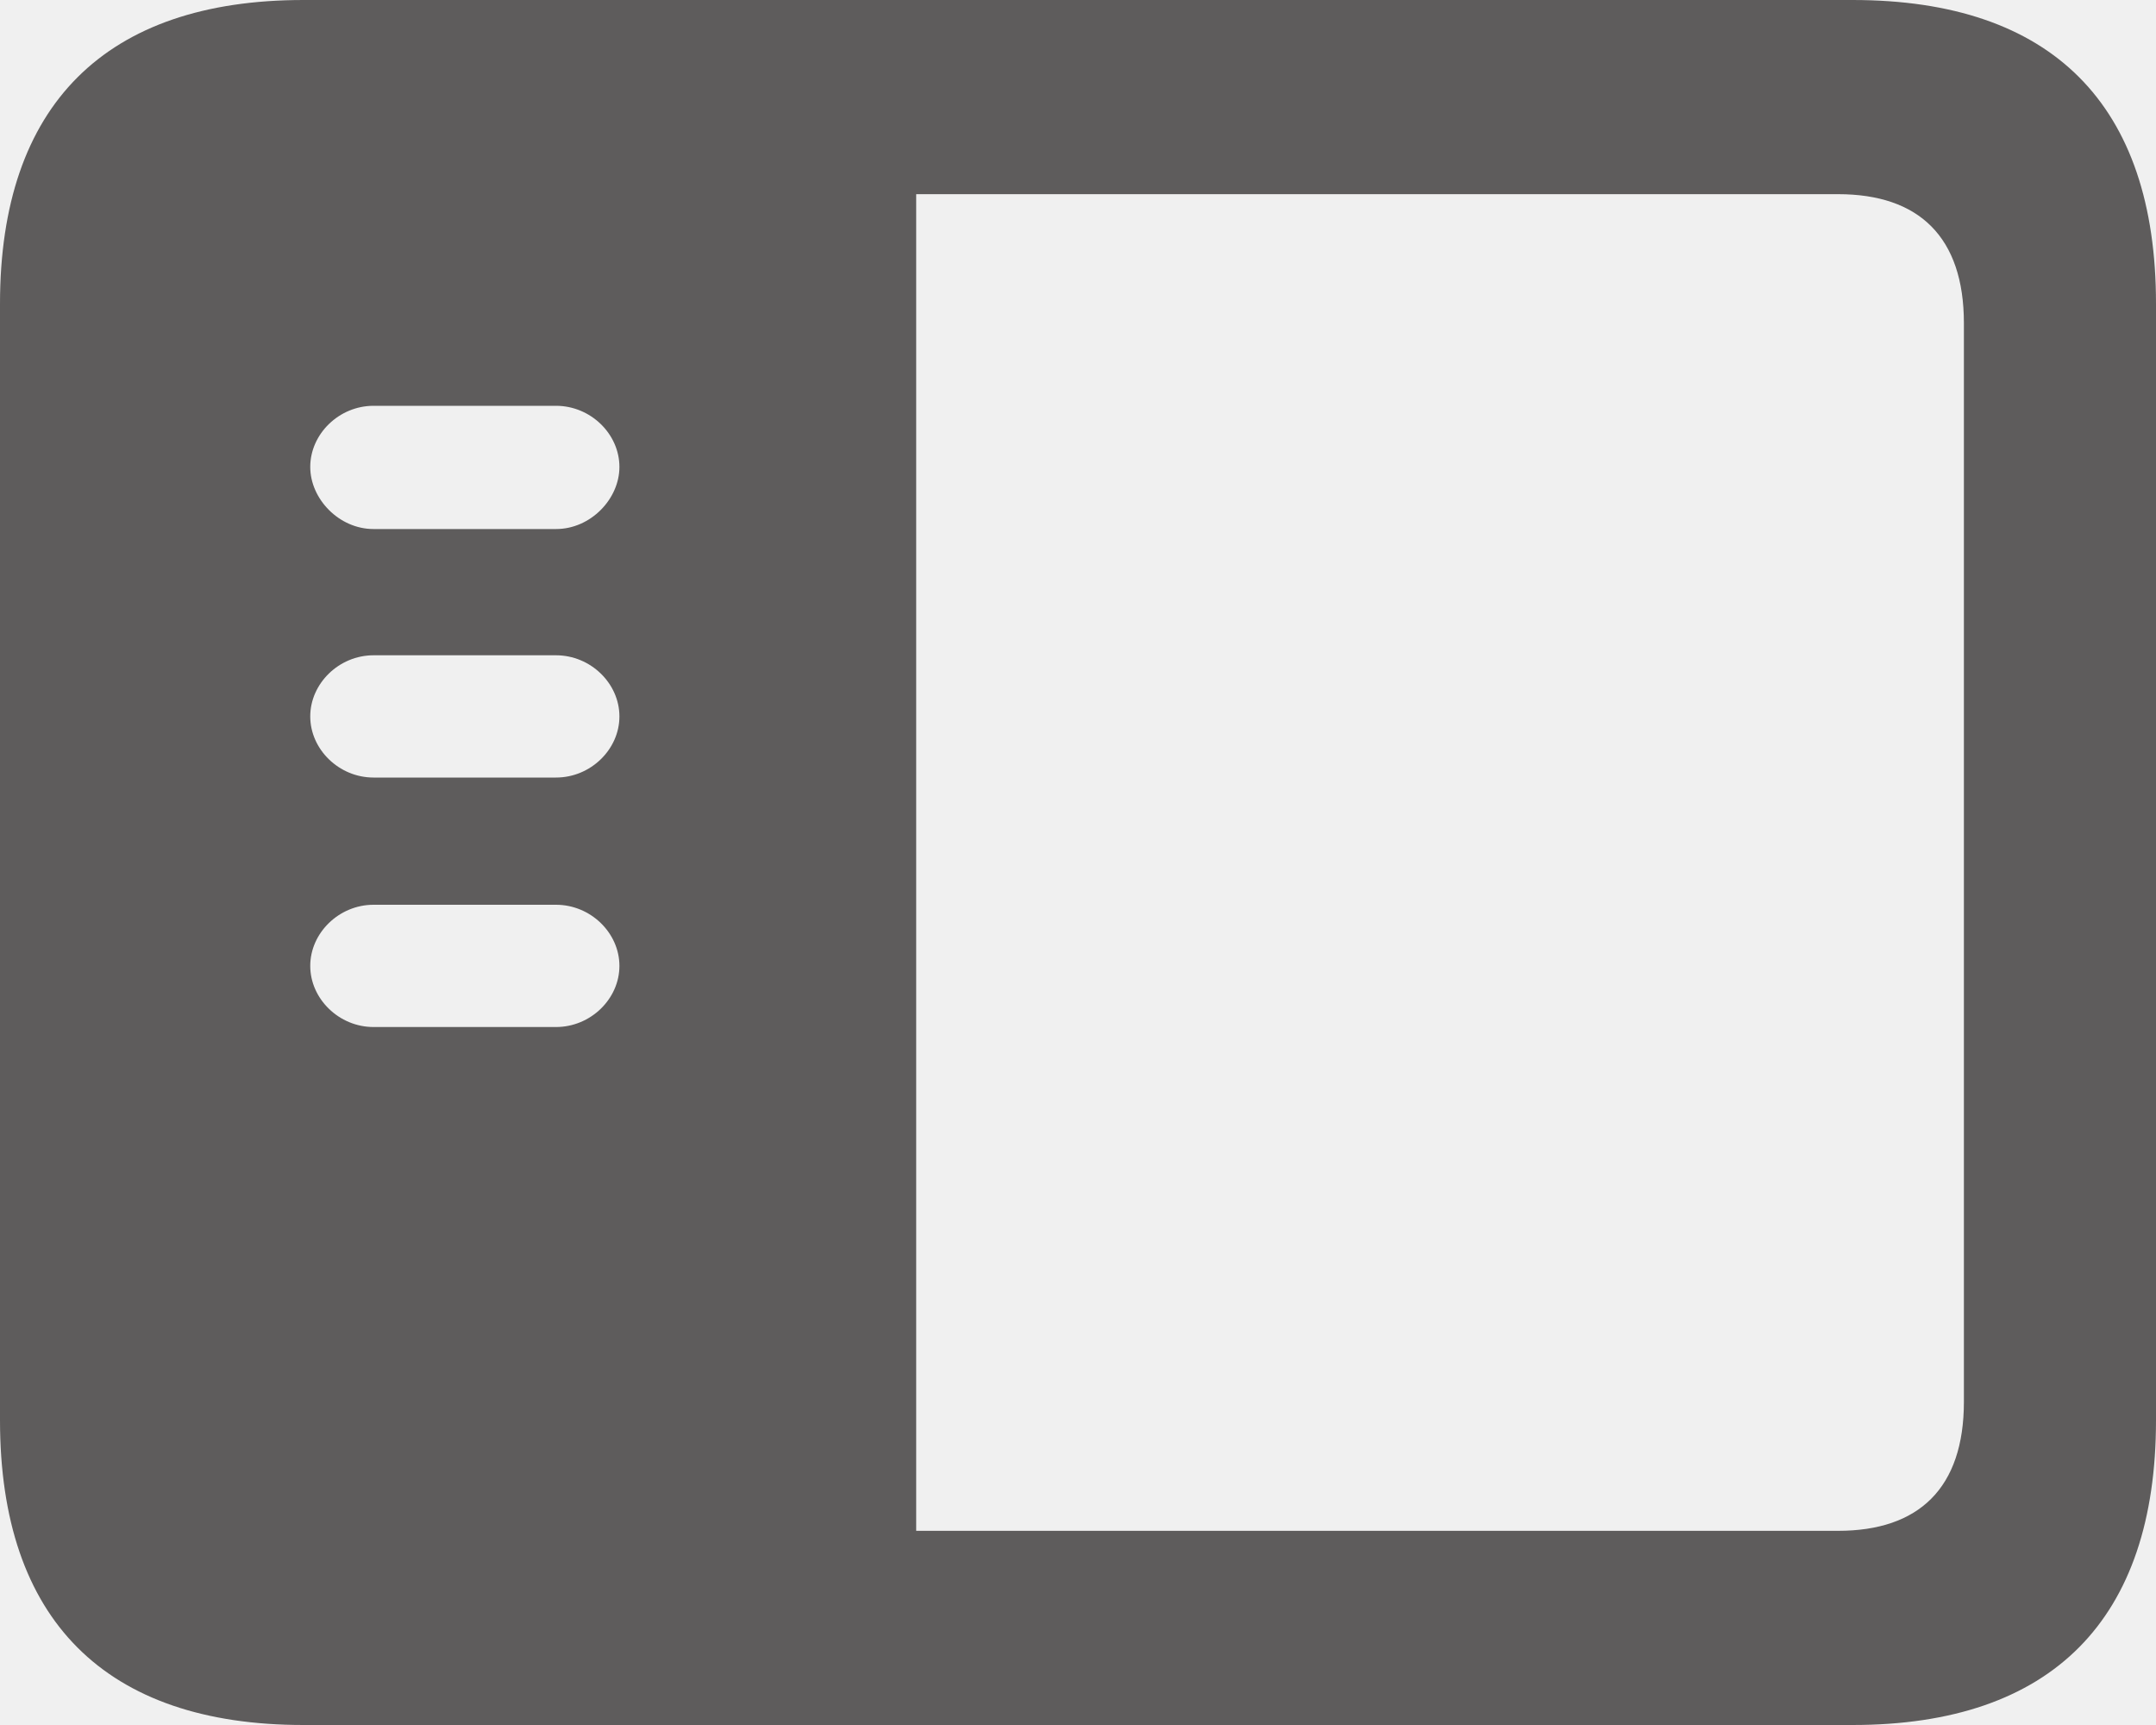
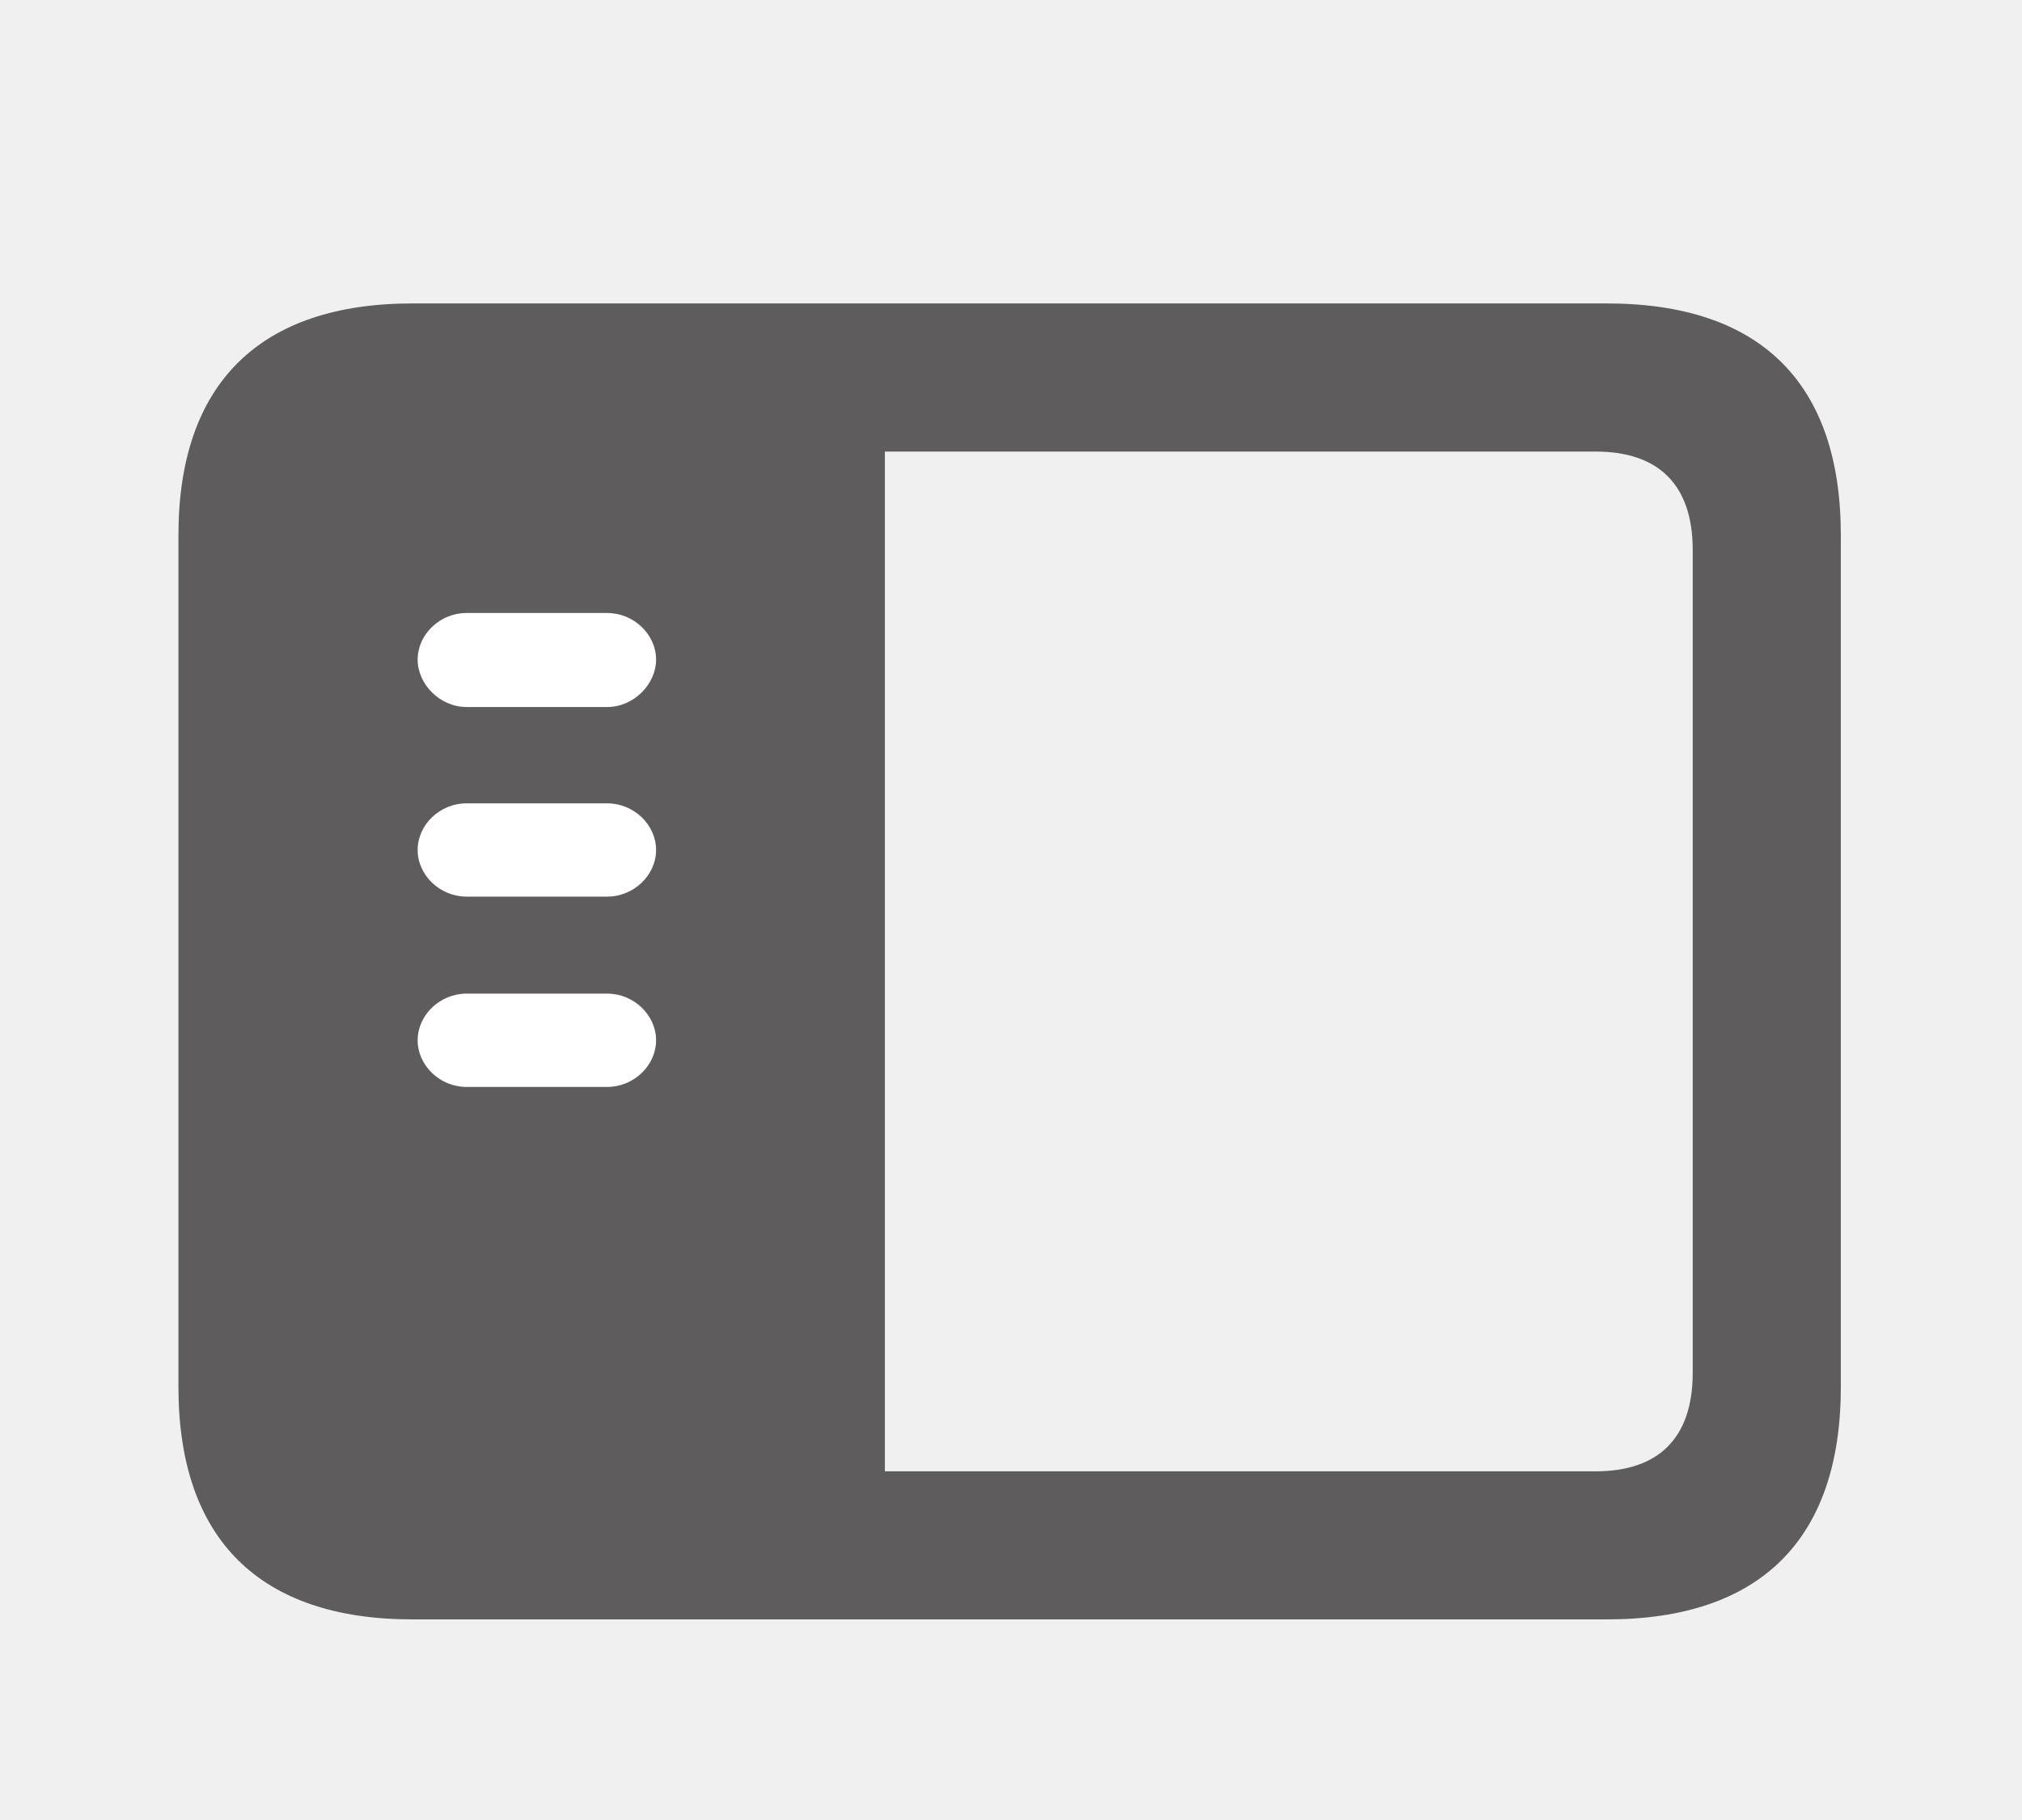
- <svg xmlns="http://www.w3.org/2000/svg" width="20px" height="16px" viewBox="0 0 20 16" version="1.1">
-   <g stroke="none" stroke-width="1" fill="none" fill-rule="evenodd">
-     <g id="􀏚" fill="#5E5C5C" fill-rule="nonzero">
-       <path d="M17.185,0 C19.038,0 20,0.972 20,2.818 L20,13.173 C20,15.019 19.038,16 17.185,16 L2.815,16 C0.98,16 0,15.028 0,13.173 L0,2.818 C0,0.972 0.98,0 2.815,0 Z M17.051,1.801 L8.499,1.801 L8.499,14.199 L17.051,14.199 C17.8,14.199 18.218,13.803 18.218,13.002 L18.218,2.998 C18.218,2.197 17.8,1.801 17.051,1.801 Z M5.158,8.392 L3.465,8.392 C3.145,8.392 2.878,8.653 2.878,8.959 C2.878,9.265 3.145,9.526 3.465,9.526 L5.158,9.526 C5.479,9.526 5.746,9.265 5.746,8.959 C5.746,8.653 5.479,8.392 5.158,8.392 Z M5.158,6.078 L3.465,6.078 C3.145,6.078 2.878,6.339 2.878,6.645 C2.878,6.951 3.145,7.212 3.465,7.212 L5.158,7.212 C5.479,7.212 5.746,6.951 5.746,6.645 C5.746,6.339 5.479,6.078 5.158,6.078 Z M5.158,3.764 L3.465,3.764 C3.145,3.764 2.878,4.025 2.878,4.331 C2.878,4.628 3.145,4.907 3.465,4.907 L5.158,4.907 C5.479,4.907 5.746,4.628 5.746,4.331 C5.746,4.025 5.479,3.764 5.158,3.764 Z" id="Shape" />
-     </g>
+ <svg xmlns="http://www.w3.org/2000/svg" width="40px" height="36px" viewBox="0 0 40 36" version="1.1">
+   <g id="SidebarOpen" stroke="none" stroke-width="1" fill="none" fill-rule="evenodd">
+     <path d="M8.159,32.032 L31.787,32.032 C34.834,32.032 36.416,30.436 36.416,27.433 L36.416,10.587 C36.416,7.584 34.834,6.002 31.787,6.002 L8.159,6.002 C5.142,6.002 3.53,7.584 3.53,10.587 L3.53,27.433 C3.53,30.45 5.142,32.032 8.159,32.032 Z M31.567,8.932 C32.798,8.932 33.486,9.576 33.486,10.88 L33.486,27.154 C33.486,28.458 32.798,29.103 31.567,29.103 L17.505,29.103 L17.505,8.932 L31.567,8.932 Z" id="Shape" fill="#5E5C5C" fill-rule="nonzero" />
+     <path d="M12.012,13.985 C12.539,13.985 12.979,13.531 12.979,13.048 C12.979,12.55 12.539,12.125 12.012,12.125 L9.229,12.125 C8.701,12.125 8.262,12.55 8.262,13.048 C8.262,13.531 8.701,13.985 9.229,13.985 L12.012,13.985 Z" id="Path" fill="#FFFFFF" fill-rule="nonzero" />
+     <path d="M12.012,17.735 C12.539,17.735 12.979,17.311 12.979,16.812 C12.979,16.314 12.539,15.89 12.012,15.89 L9.229,15.89 C8.701,15.89 8.262,16.314 8.262,16.812 C8.262,17.311 8.701,17.735 9.229,17.735 L12.012,17.735 Z" id="Path" fill="#FFFFFF" fill-rule="nonzero" />
+     <path d="M12.012,21.5 C12.539,21.5 12.979,21.075 12.979,20.577 C12.979,20.079 12.539,19.654 12.012,19.654 L9.229,19.654 C8.701,19.654 8.262,20.079 8.262,20.577 C8.262,21.075 8.701,21.5 9.229,21.5 L12.012,21.5 Z" id="Path" fill="#FFFFFF" fill-rule="nonzero" />
  </g>
</svg>
